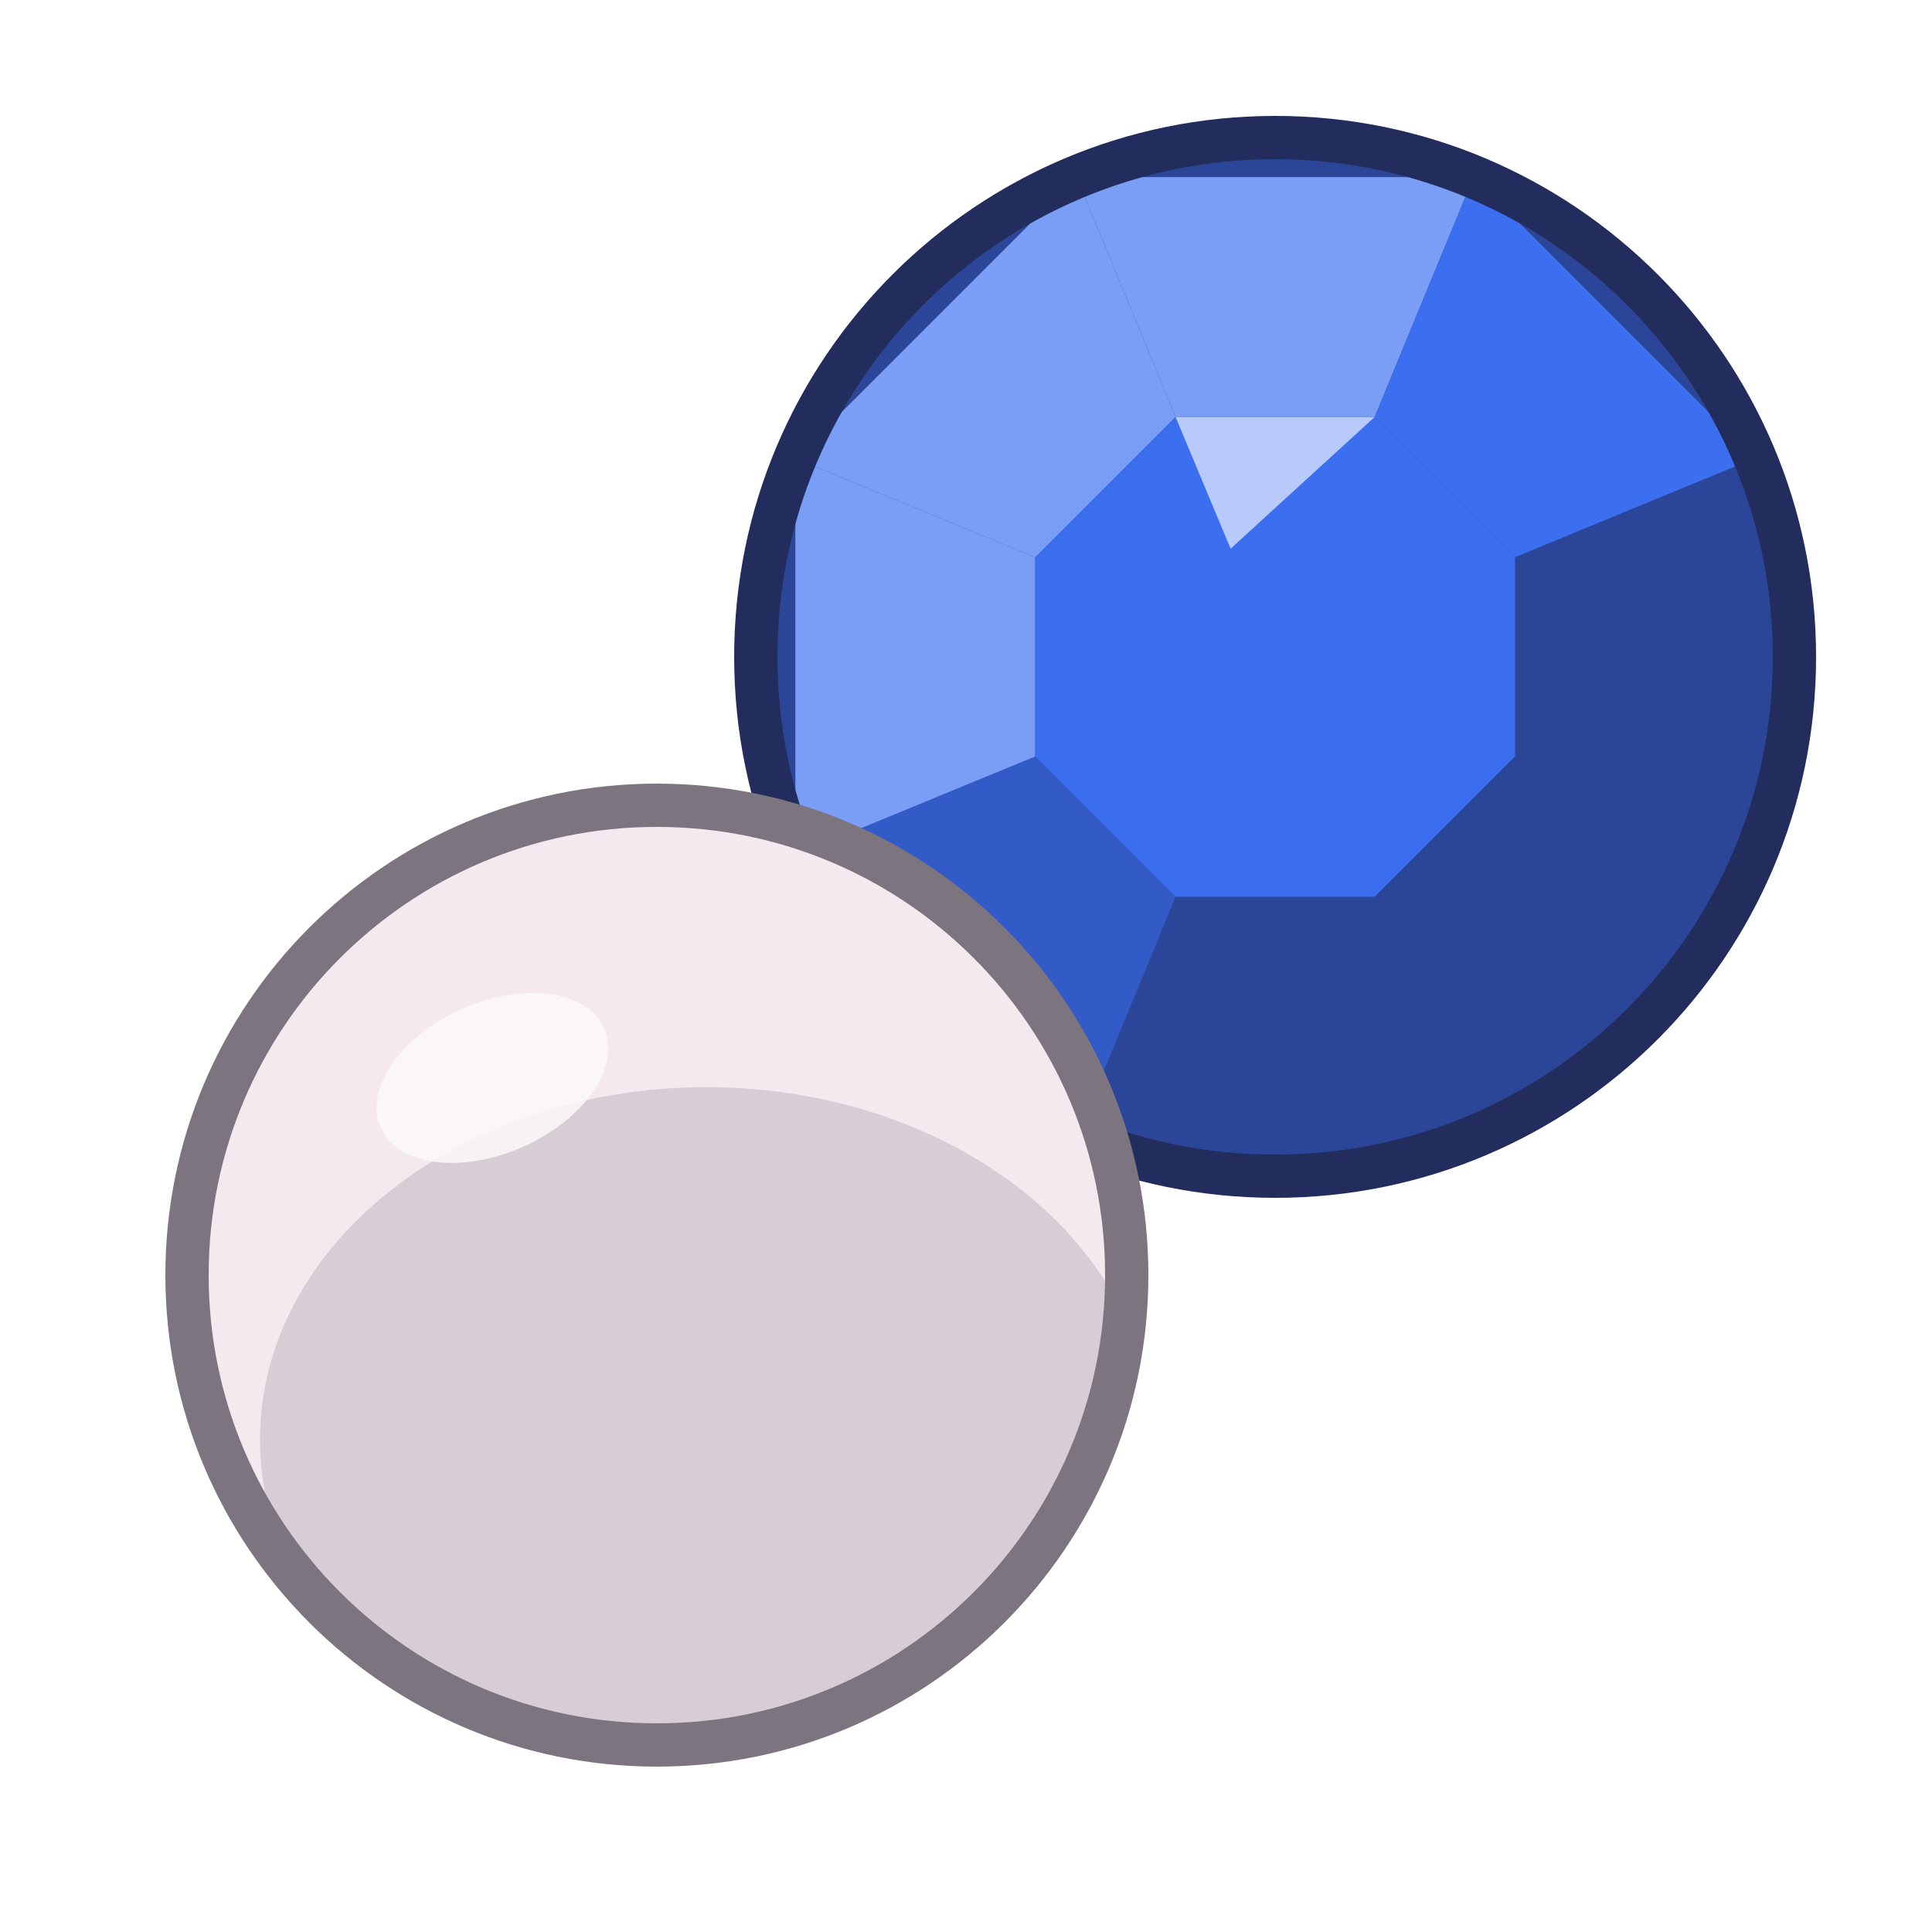
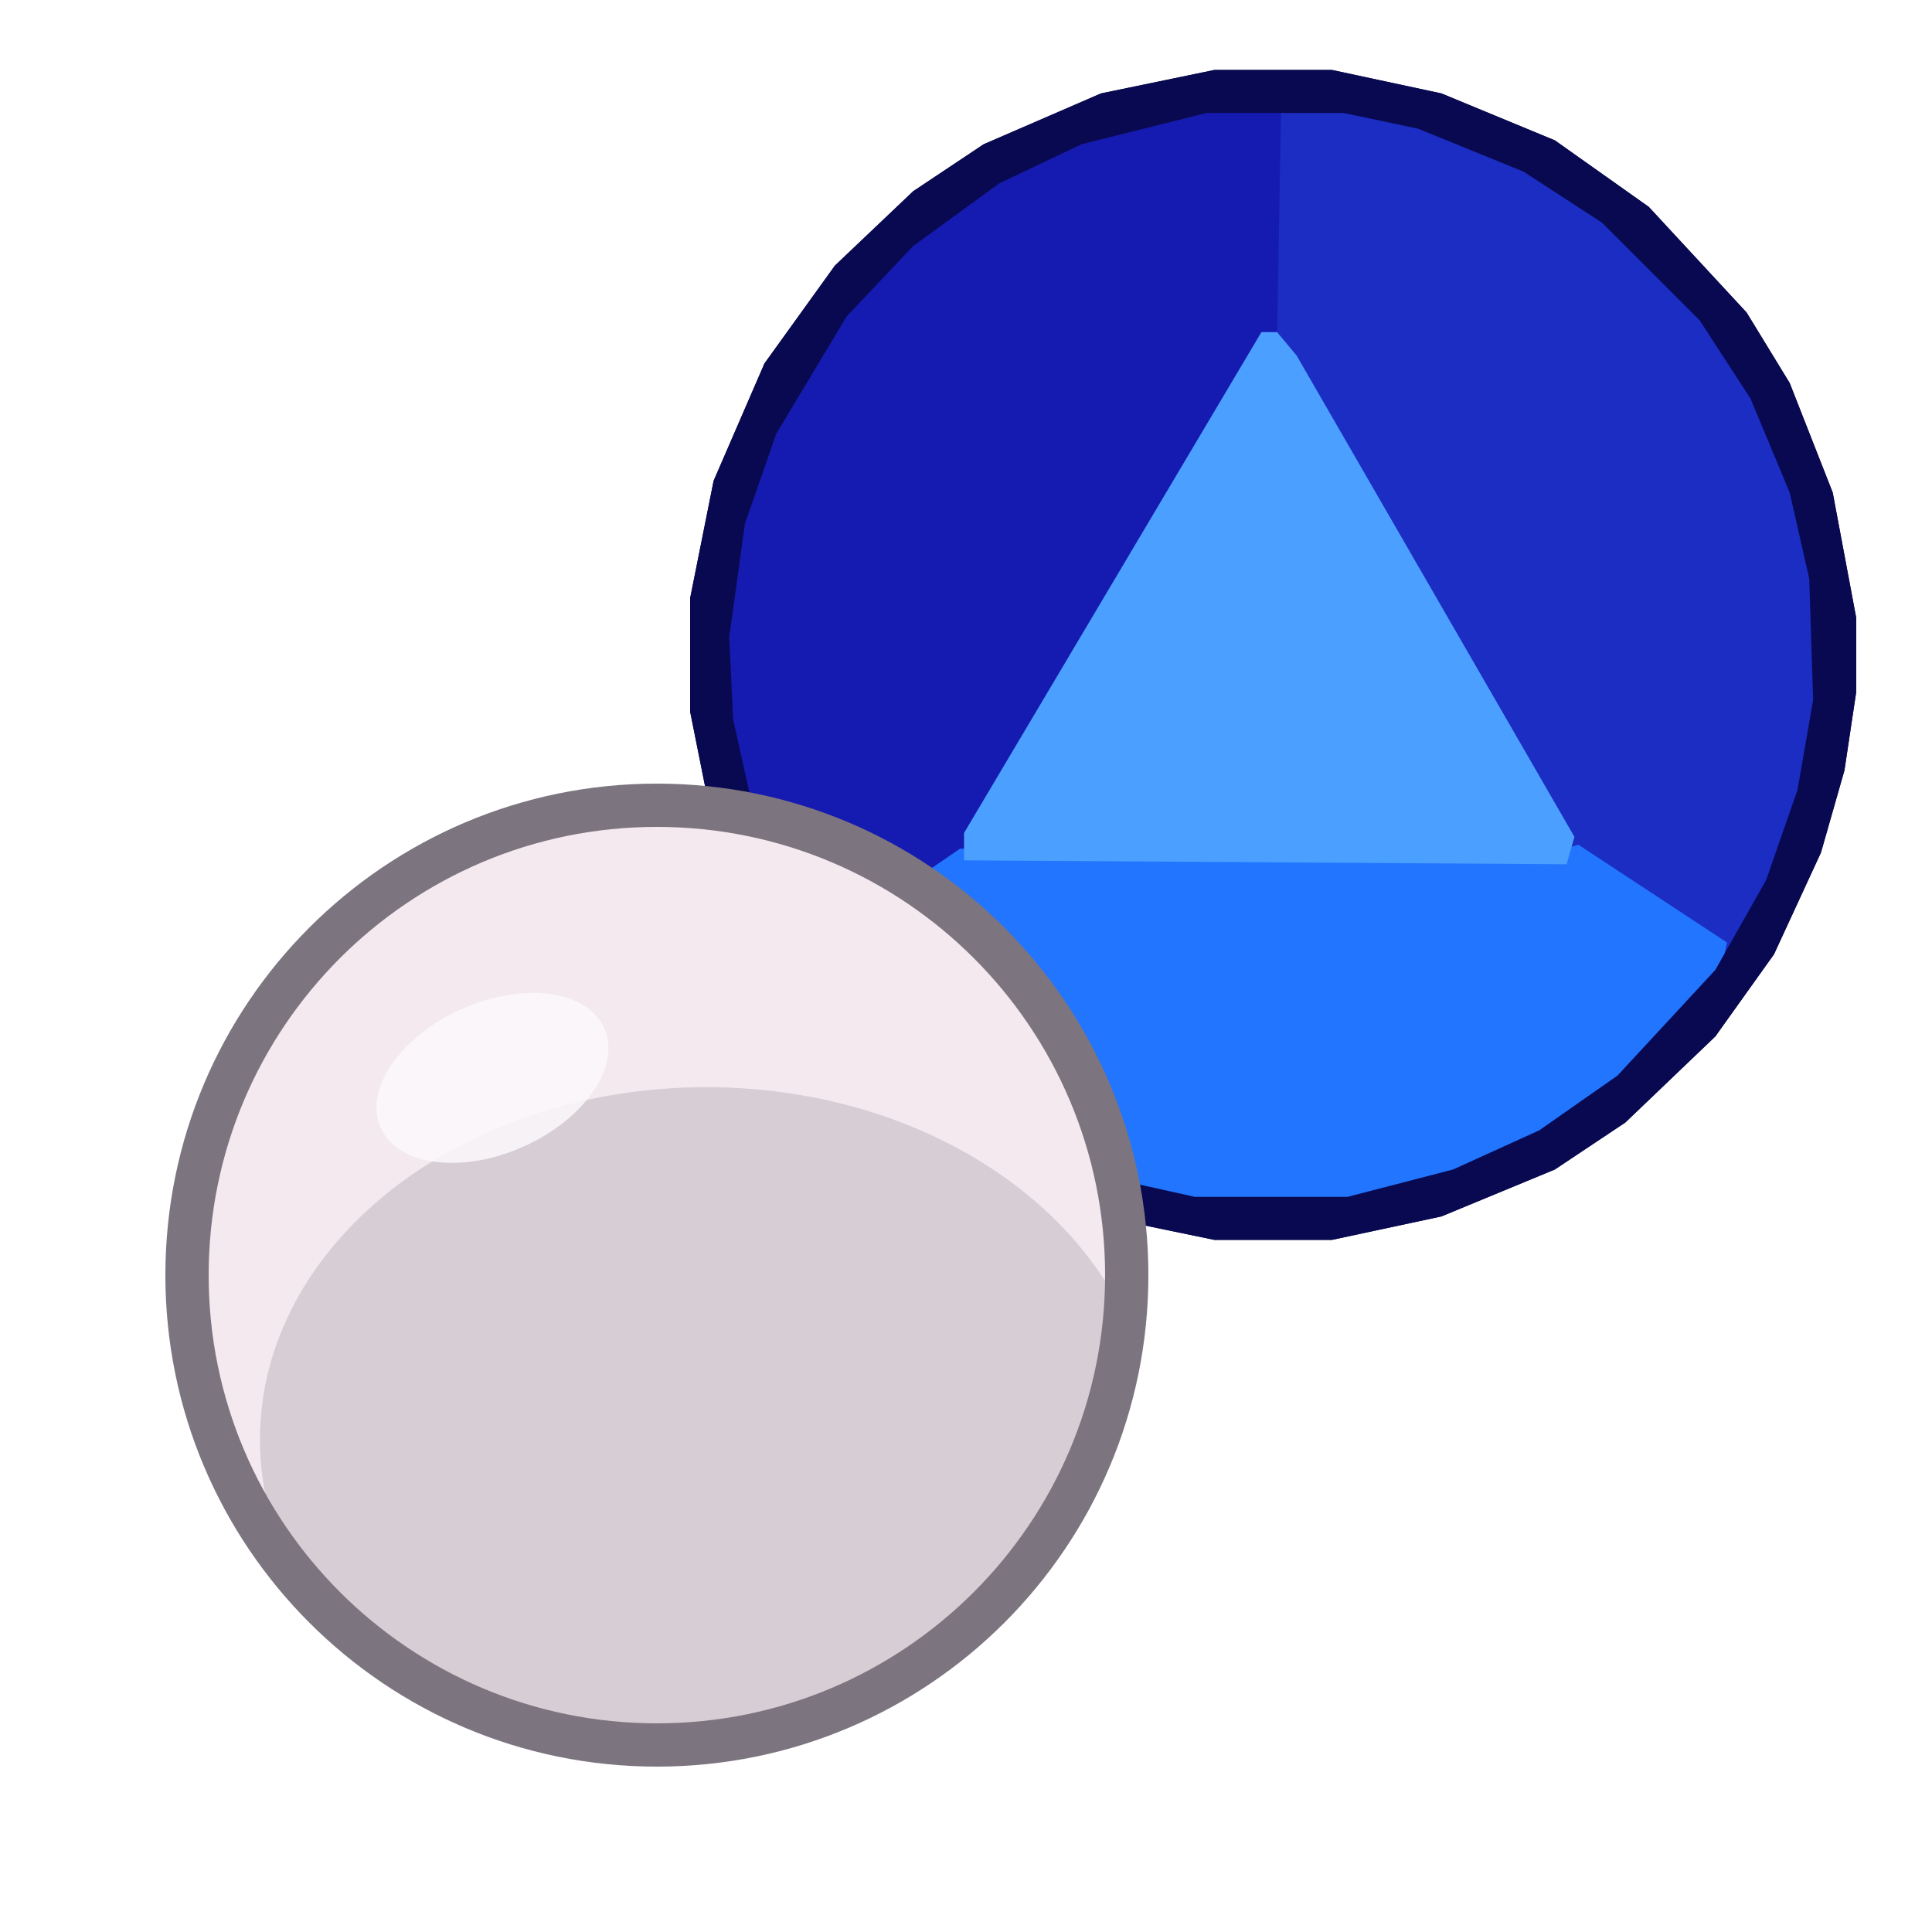
<svg xmlns="http://www.w3.org/2000/svg" viewBox="0 0 200 200" width="200" height="200">
  <g transform="translate(68 4) scale(0.64)">
-     <ellipse cx="100" cy="100" rx="84" ry="84" fill="#2b4699" />
-     <polygon points="177.6,132.1 132.1,177.6 116.1,138.8 138.8,116.1" fill="#2b4699" />
-     <polygon points="132.1,177.6 67.9,177.6 83.9,138.8 116.1,138.8" fill="#2b4699" />
-     <polygon points="67.9,177.6 22.4,132.1 61.2,116.1 83.9,138.8" fill="#335bc7" />
-     <polygon points="22.4,132.1 22.4,67.9 61.2,83.9 61.2,116.1" fill="#7a9df5" />
-     <polygon points="22.4,67.9 67.9,22.4 83.9,61.2 61.2,83.9" fill="#7a9df5" />
-     <polygon points="67.9,22.4 132.1,22.4 116.1,61.2 83.9,61.2" fill="#7a9df5" />
-     <polygon points="132.1,22.4 177.6,67.9 138.8,83.9 116.1,61.2" fill="#3b6ff0" />
-     <polygon points="177.6,67.9 177.6,132.1 138.8,116.1 138.8,83.9" fill="#2b4699" />
-     <polygon points="138.8,116.1 116.1,138.8 83.9,138.8 61.2,116.1 61.2,83.9 83.9,61.2 116.1,61.2 138.8,83.9" fill="#3b6ff0" />
-     <polygon points="83.9,61.2 116.1,61.2 92.8,82.5" fill="#c4d4fa" opacity="0.9" />
-     <ellipse cx="100" cy="100" rx="84" ry="84" fill="none" stroke="#232d5d" stroke-width="7" stroke-linejoin="round" />
+     <svg viewBox="-0.5 0 316 316" width="200" height="200">
+       <path d="M142,8 L113,14 L83,27 L65,39 L45,58 L27,83 L14,113 L8,143 L8,172 L14,202 L27,232 L45,257 L65,276 L90,292 L113,301 L142,307 L172,307 L200,301 L229,289 L247,277 L270,255 L285,234 L297,208 L303,187 L306,167 L306,148 L300,116 L289,88 L278,70 L253,43 L229,26 L200,14 L172,8 Z" fill="#090951" fill-rule="evenodd" />
+       <path d="M138,18 L106,26 L85,36 L63,52 L47,69 L29,99 L21,122 L17,151 L18,176 L24,203 L35,228 L49,249 L66,266 L88,281 L117,293 L135,297 L178,297 L205,290 L227,280 L247,266 L271,240 L284,217 L292,194 L296,171 L295,136 L290,114 L280,90 L267,70 L243,46 L223,33 L196,22 L177,18 Z" fill="#1b2dc3" fill-rule="evenodd" />
+       <path d="M157,17 L121,21 L85,36 L69,47 L52,63 L35,87 L21,122 L17,164 L24,203 L40,235 L47,234 L81,209 L158,77 L159,19 Z" fill="#151bb1" fill-rule="evenodd" />
+       <path d="M273,231 L235,206 L228,208 L77,207 L42,231 L41,238 L66,266 L100,287 L135,297 L178,297 L213,287 L235,275 L264,249 L271,240 Z" fill="#2175ff" fill-rule="evenodd" />
+       <path d="M154,75 L78,203 L78,210 L232,211 L234,204 L163,81 L158,75 Z" fill="#4b9fff" fill-rule="evenodd" />
+       <path d="M142,8 L113,14 L83,27 L65,39 L45,58 L27,83 L14,113 L8,143 L8,172 L14,202 L27,232 L45,257 L65,276 L90,292 L113,301 L142,307 L172,307 L200,301 L229,289 L247,277 L270,255 L285,234 L297,208 L303,187 L306,167 L306,148 L300,116 L289,88 L278,70 L253,43 L229,26 L200,14 L172,8 Z M140,19 L175,19 L194,23 L221,34 L241,47 L266,72 L279,92 L289,116 L294,138 L295,169 L291,192 L283,215 L270,238 L245,265 L225,279 L203,289 L176,296 L137,296 L119,292 L90,280 L68,265 L50,247 L36,226 L25,201 L19,174 L18,153 L22,124 L30,101 L48,71 L65,53 L87,37 L108,27 Z" fill="#090951" fill-rule="evenodd" />
+     </svg>
  </g>
  <g transform="translate(4 68) scale(0.64)">
    <defs>
      <clipPath id="cl-pearl">
        <ellipse cx="100" cy="100" rx="76" ry="76" />
      </clipPath>
    </defs>
    <ellipse cx="100" cy="100" rx="76" ry="76" fill="#f3e9ef" />
    <g clip-path="url(#cl-pearl)">
      <ellipse cx="108" cy="126.6" rx="72.2" ry="57.0" fill="#8f8693" opacity="0.28" />
    </g>
    <ellipse cx="73.4" cy="68.1" rx="19.8" ry="12.2" fill="#fbf8fa" opacity="0.85" transform="rotate(-24 73.4 68.1)" />
    <ellipse cx="100" cy="100" rx="76" ry="76" fill="none" stroke="#7c747f" stroke-width="7" />
  </g>
</svg>
